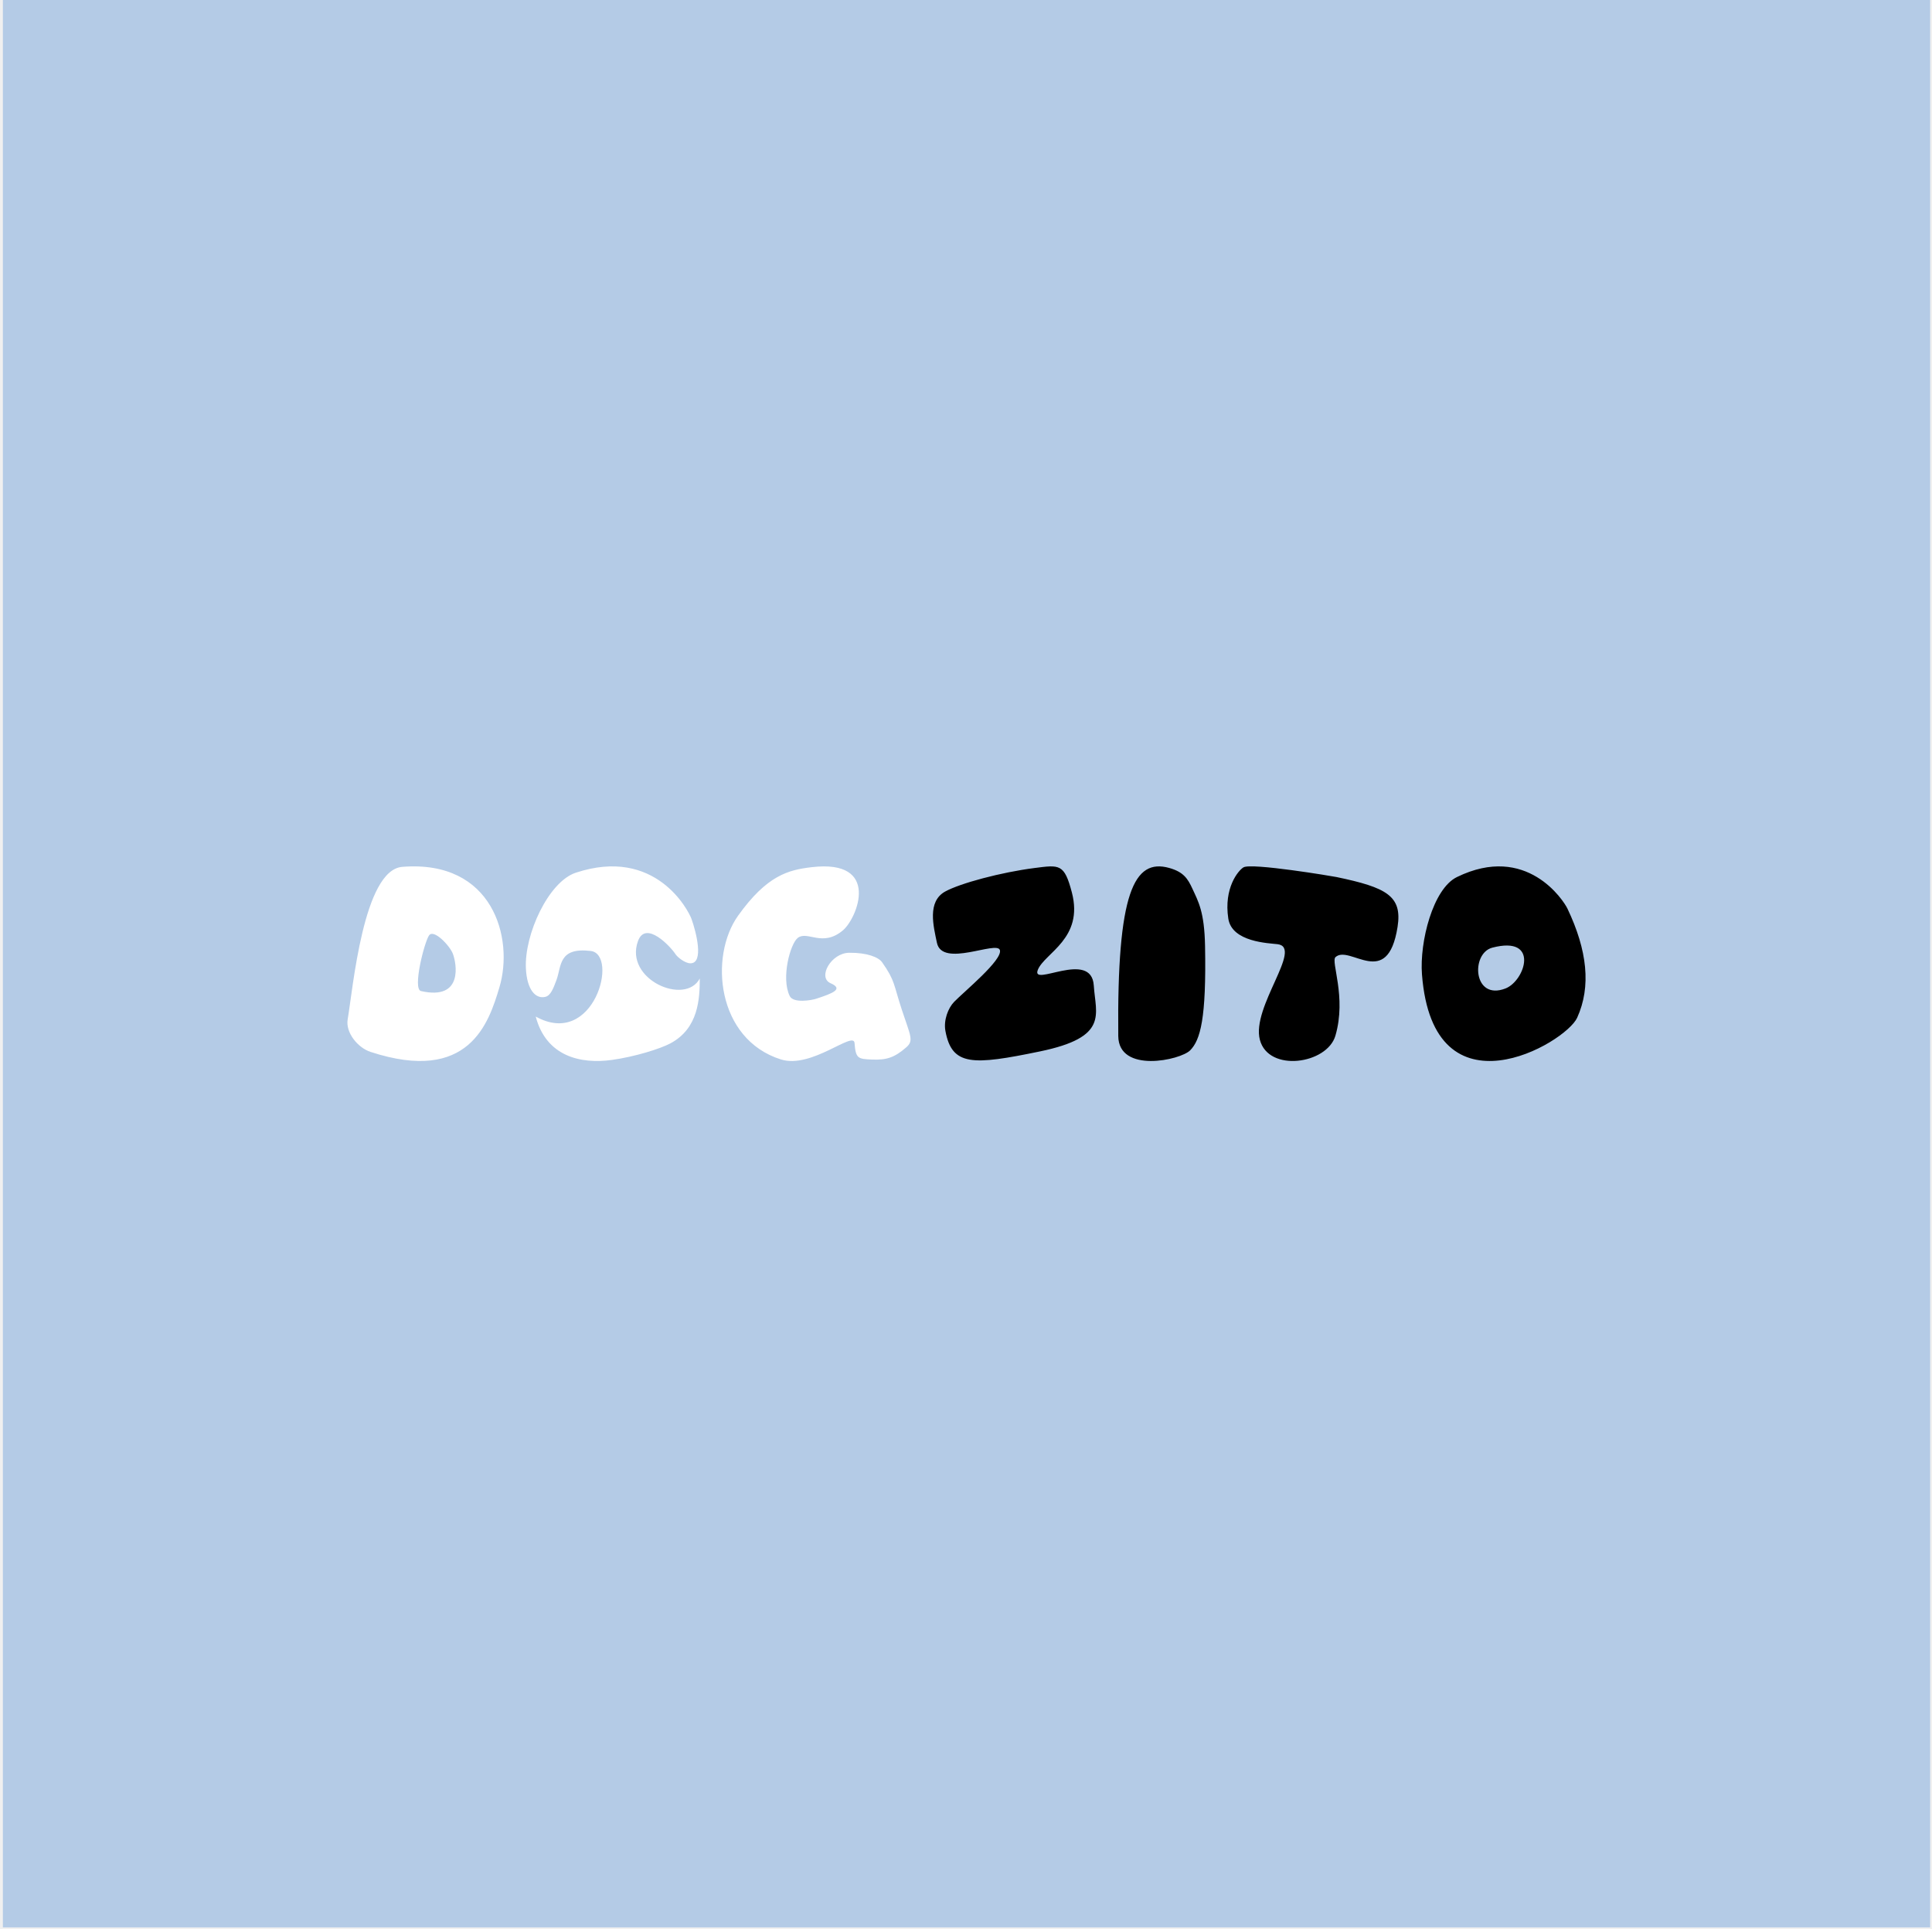
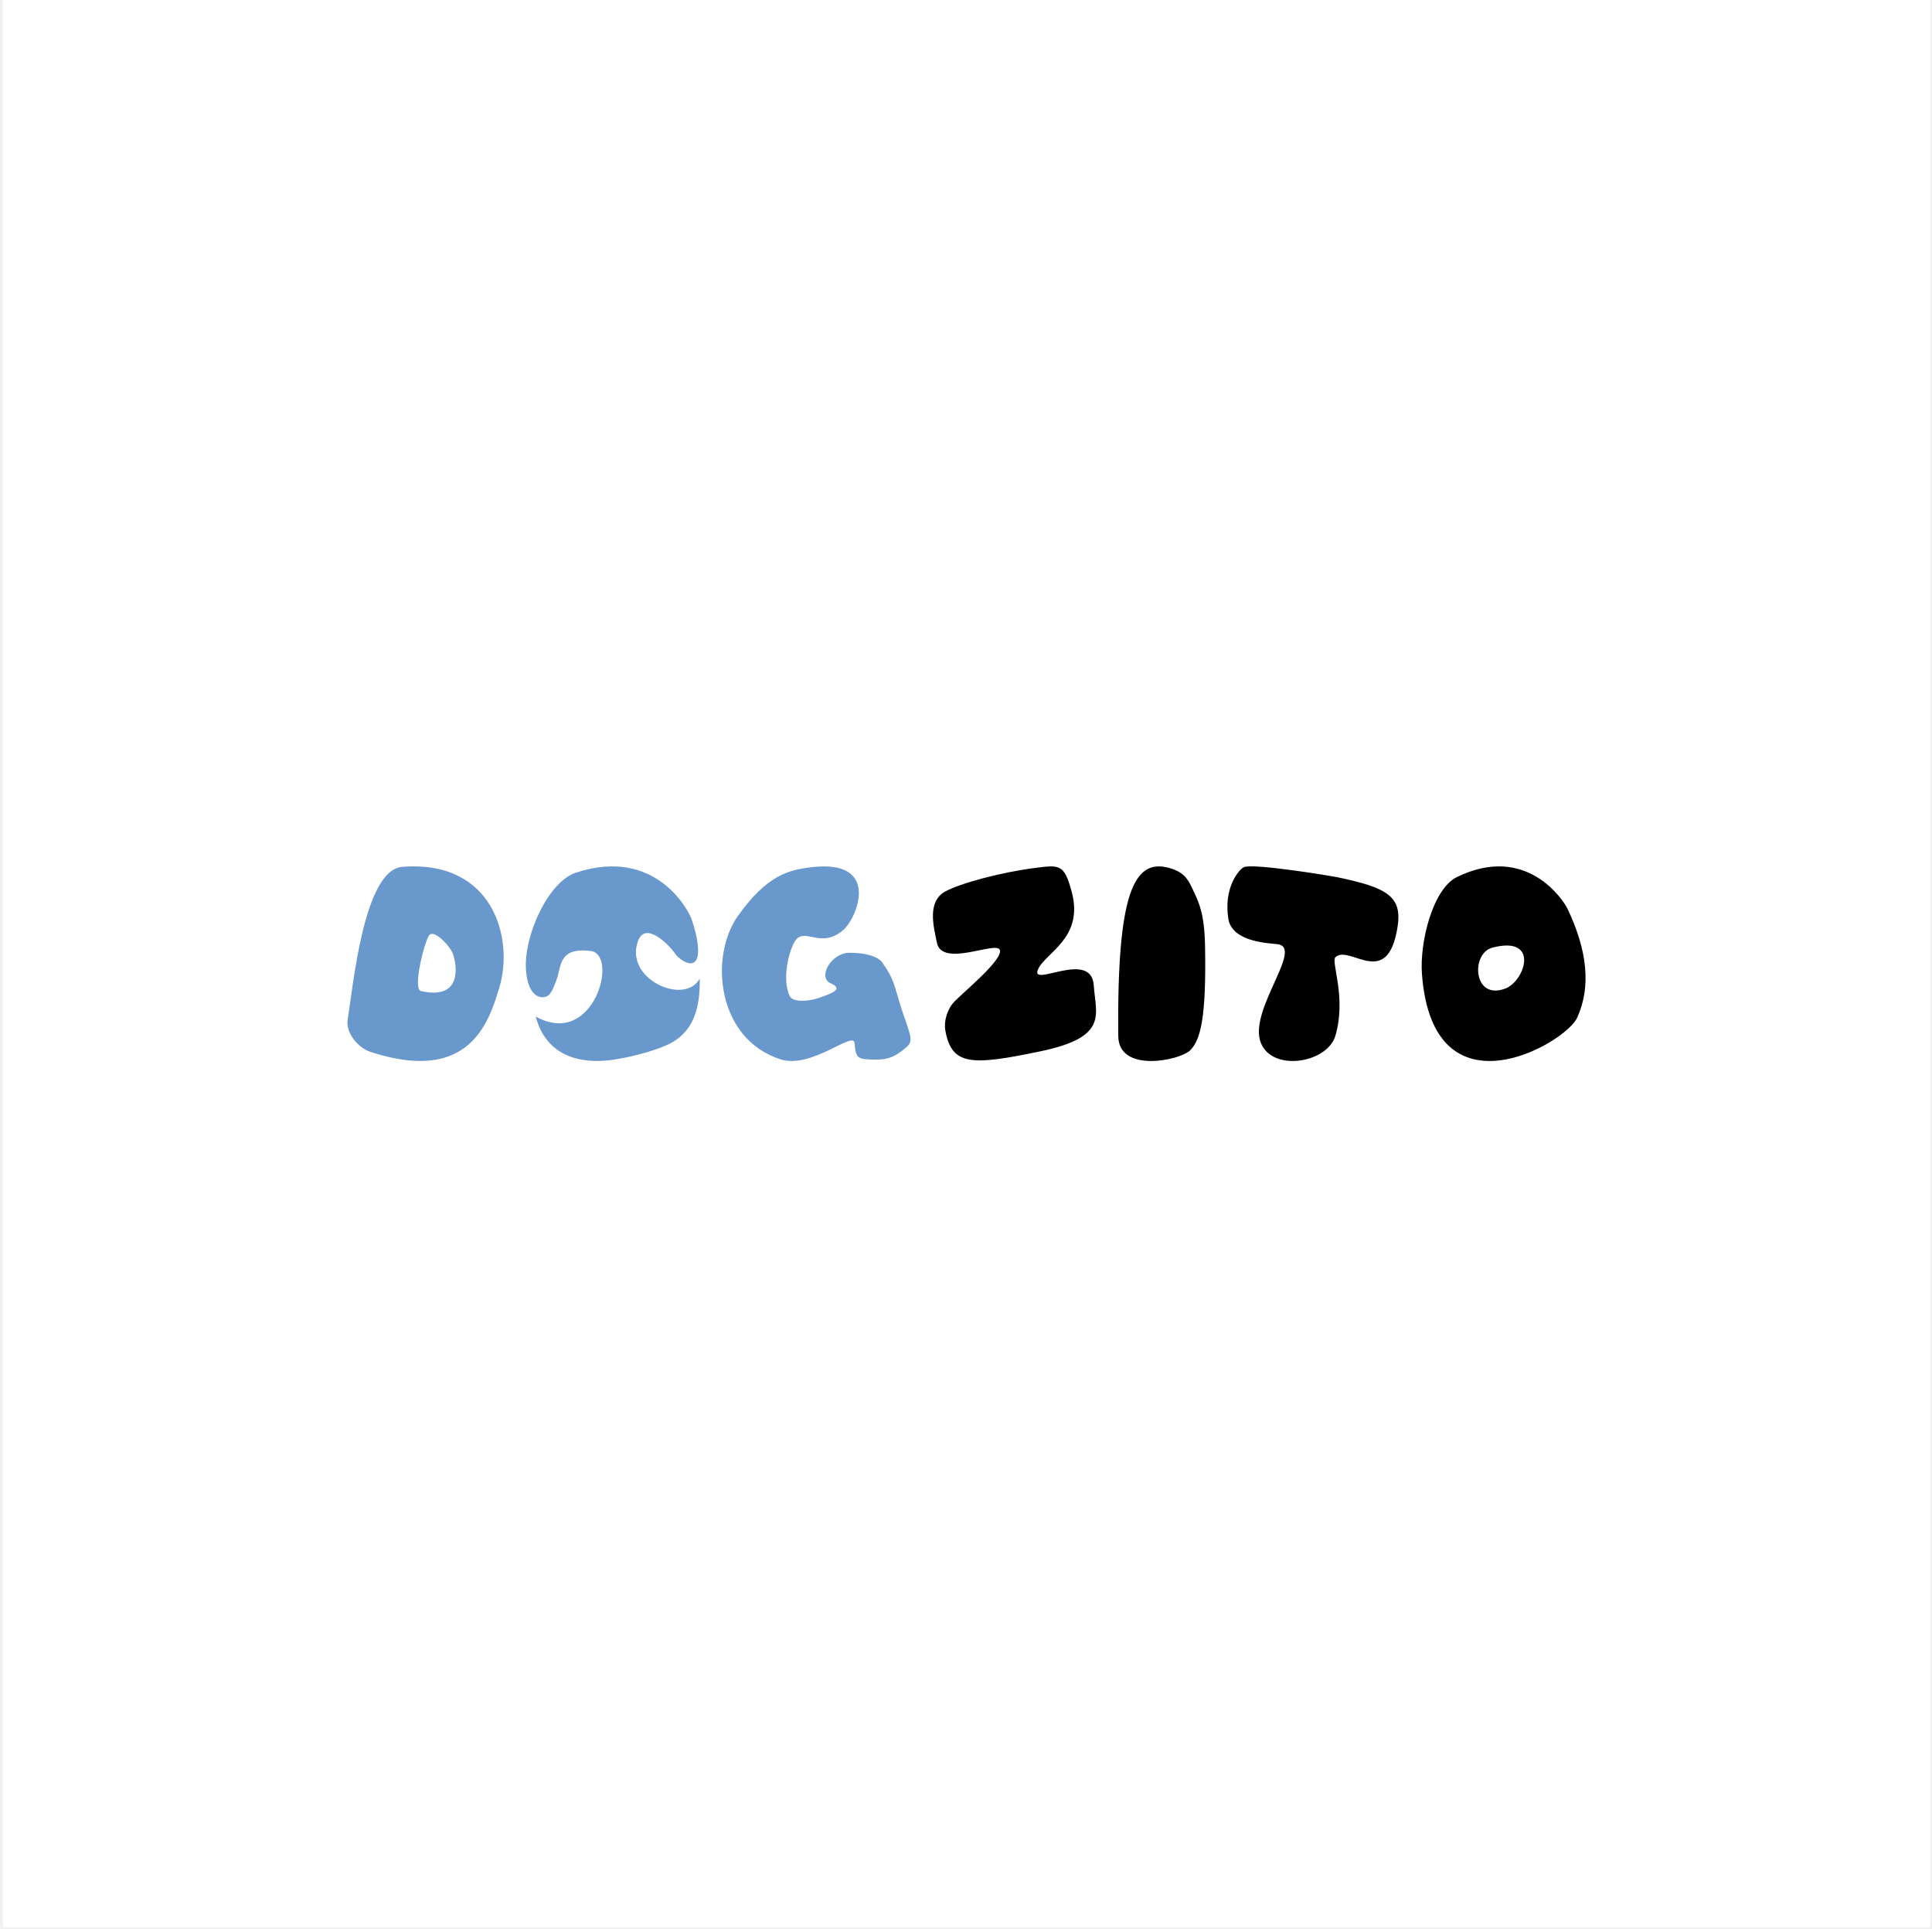
<svg xmlns="http://www.w3.org/2000/svg" width="100%" height="100%" viewBox="0 0 592 591" version="1.1" xml:space="preserve" style="fill-rule:evenodd;clip-rule:evenodd;stroke-linejoin:round;stroke-miterlimit:2;">
  <g transform="matrix(1,0,0,1,-33,0)">
    <g id="logo_site_1" transform="matrix(1,0,0,1.66667,-3228.74,9.09495e-13)">
-       <rect x="3262.62" y="0" width="590.551" height="354.331" style="fill:rgb(180,203,230);" />
+       <rect x="3262.62" y="0" width="590.551" height="354.331" style="fill:white;" />
      <g transform="matrix(1,0,0,0.6,-4.54747e-13,25.2327)">
        <g transform="matrix(1,0,0,1,3282.01,-484.675)">
-           <path d="M86.264,754.968C87.883,745.518 91.059,709.188 102.986,708.229C130.773,705.997 137.261,730.076 132.759,745.139C129.494,756.063 123.474,774.802 93.276,764.93C89.33,763.64 85.577,758.984 86.264,754.968ZM111.187,729.246C109.739,731.367 106.09,745.681 108.73,746.282C121.867,749.272 119.591,737.606 118.464,734.773C117.496,732.338 112.618,727.152 111.187,729.246ZM194.153,742.442C194.124,748.472 193.861,757.652 185.173,762.301C182.067,763.963 174.262,766.422 167.172,767.393C157.697,768.691 147.099,766.358 143.888,754.097C161.755,764.018 169.414,735.019 160.72,733.993C150.772,732.819 151.812,738.695 150.235,742.924C149.298,745.438 148.485,747.652 146.85,748.055C143.875,748.787 141.21,745.974 140.876,739.381C140.35,728.993 147.782,712.786 156.163,710.02C180.613,701.948 190.678,721.567 191.624,724.202C192.999,728.033 195.561,737.832 191.261,737.779C189.646,737.76 187.326,735.951 186.673,734.928C185.313,732.795 177.585,724.405 175.208,730.999C170.983,742.714 189.671,750.867 194.153,742.442ZM219.006,767.233C199.297,761.007 197.02,735.625 205.891,723.194C214.762,710.764 221.364,709.171 228.352,708.336C249.856,705.767 242.379,724.005 238.03,727.67C231.75,732.959 227.235,727.73 224.22,729.965C221.894,731.688 219.006,742.286 221.715,747.809C222.83,750.083 228.377,749.118 229.859,748.631C234.941,746.963 238.297,745.658 234.234,743.882C230.171,742.105 234.403,734.606 239.928,734.551C245.452,734.497 248.932,735.912 250.032,737.475C254.059,743.197 253.48,744.18 256.113,752.143C258.746,760.106 259.786,761.476 257.403,763.548C253.768,766.708 251.323,767.458 246.877,767.269C242.66,767.089 241.927,766.99 241.579,762.221C241.294,758.335 228.416,770.206 219.006,767.233Z" style="fill:white;" />
+           <path d="M86.264,754.968C87.883,745.518 91.059,709.188 102.986,708.229C130.773,705.997 137.261,730.076 132.759,745.139C129.494,756.063 123.474,774.802 93.276,764.93C89.33,763.64 85.577,758.984 86.264,754.968ZM111.187,729.246C109.739,731.367 106.09,745.681 108.73,746.282C121.867,749.272 119.591,737.606 118.464,734.773C117.496,732.338 112.618,727.152 111.187,729.246ZM194.153,742.442C194.124,748.472 193.861,757.652 185.173,762.301C182.067,763.963 174.262,766.422 167.172,767.393C157.697,768.691 147.099,766.358 143.888,754.097C161.755,764.018 169.414,735.019 160.72,733.993C150.772,732.819 151.812,738.695 150.235,742.924C149.298,745.438 148.485,747.652 146.85,748.055C143.875,748.787 141.21,745.974 140.876,739.381C140.35,728.993 147.782,712.786 156.163,710.02C180.613,701.948 190.678,721.567 191.624,724.202C192.999,728.033 195.561,737.832 191.261,737.779C189.646,737.76 187.326,735.951 186.673,734.928C185.313,732.795 177.585,724.405 175.208,730.999C170.983,742.714 189.671,750.867 194.153,742.442ZM219.006,767.233C199.297,761.007 197.02,735.625 205.891,723.194C214.762,710.764 221.364,709.171 228.352,708.336C249.856,705.767 242.379,724.005 238.03,727.67C231.75,732.959 227.235,727.73 224.22,729.965C221.894,731.688 219.006,742.286 221.715,747.809C222.83,750.083 228.377,749.118 229.859,748.631C234.941,746.963 238.297,745.658 234.234,743.882C230.171,742.105 234.403,734.606 239.928,734.551C245.452,734.497 248.932,735.912 250.032,737.475C254.059,743.197 253.48,744.18 256.113,752.143C258.746,760.106 259.786,761.476 257.403,763.548C253.768,766.708 251.323,767.458 246.877,767.269C242.66,767.089 241.927,766.99 241.579,762.221C241.294,758.335 228.416,770.206 219.006,767.233Z" style="fill:rgb(105,152,205);" />
        </g>
        <g transform="matrix(1,0,0,1,3282.01,-484.675)">
          <path d="M269.356,715.785C273.951,713.252 286.517,709.89 296.685,708.589C304.378,707.605 305.857,707.196 308.176,716.096C311.848,730.193 299.891,734.589 297.763,739.731C295.425,745.384 314.176,733.397 314.888,744.597C315.456,753.526 319.569,760.393 298.391,764.778C277.751,769.052 271.418,769.305 269.422,758.503C268.809,755.188 270.276,751.466 272.073,749.612C275.197,746.389 286.991,736.758 286.115,733.738C285.24,730.717 268.434,739.24 266.819,731.489C265.767,726.434 263.773,718.862 269.356,715.785ZM426.148,711.359C447.541,700.908 458.872,718.6 460.024,721.021C466.096,733.782 467.342,744.884 462.997,754.464C459.443,762.299 418.909,785.892 415.448,741.205C414.673,731.195 418.815,714.941 426.148,711.359ZM441.035,745.491C447.072,743.157 451.597,729.169 436.999,732.987C430.341,734.729 431.084,749.339 441.035,745.491ZM360.753,708.381C363.199,706.931 388.134,711.113 389.248,711.345C404.658,714.557 409.464,717.161 407.966,726.638C404.889,746.121 393.328,731.936 388.955,735.88C387.445,737.241 392.401,748.066 388.922,759.966C386.375,768.677 368.427,771.297 365.775,761.214C363.128,751.15 379.135,732.895 371.205,731.925C368.509,731.595 357.219,731.308 356.108,724.101C354.656,714.683 359.178,709.315 360.753,708.381ZM337.996,708.562C342.393,709.788 343.699,711.867 345.085,714.877C346.916,718.851 348.776,721.966 348.978,732.406C349.409,754.771 347.539,761.27 344.426,764.441C341.463,767.459 322.499,771.602 322.388,760.068C321.964,716.021 327.224,705.559 337.996,708.562Z" />
        </g>
      </g>
    </g>
  </g>
</svg>
